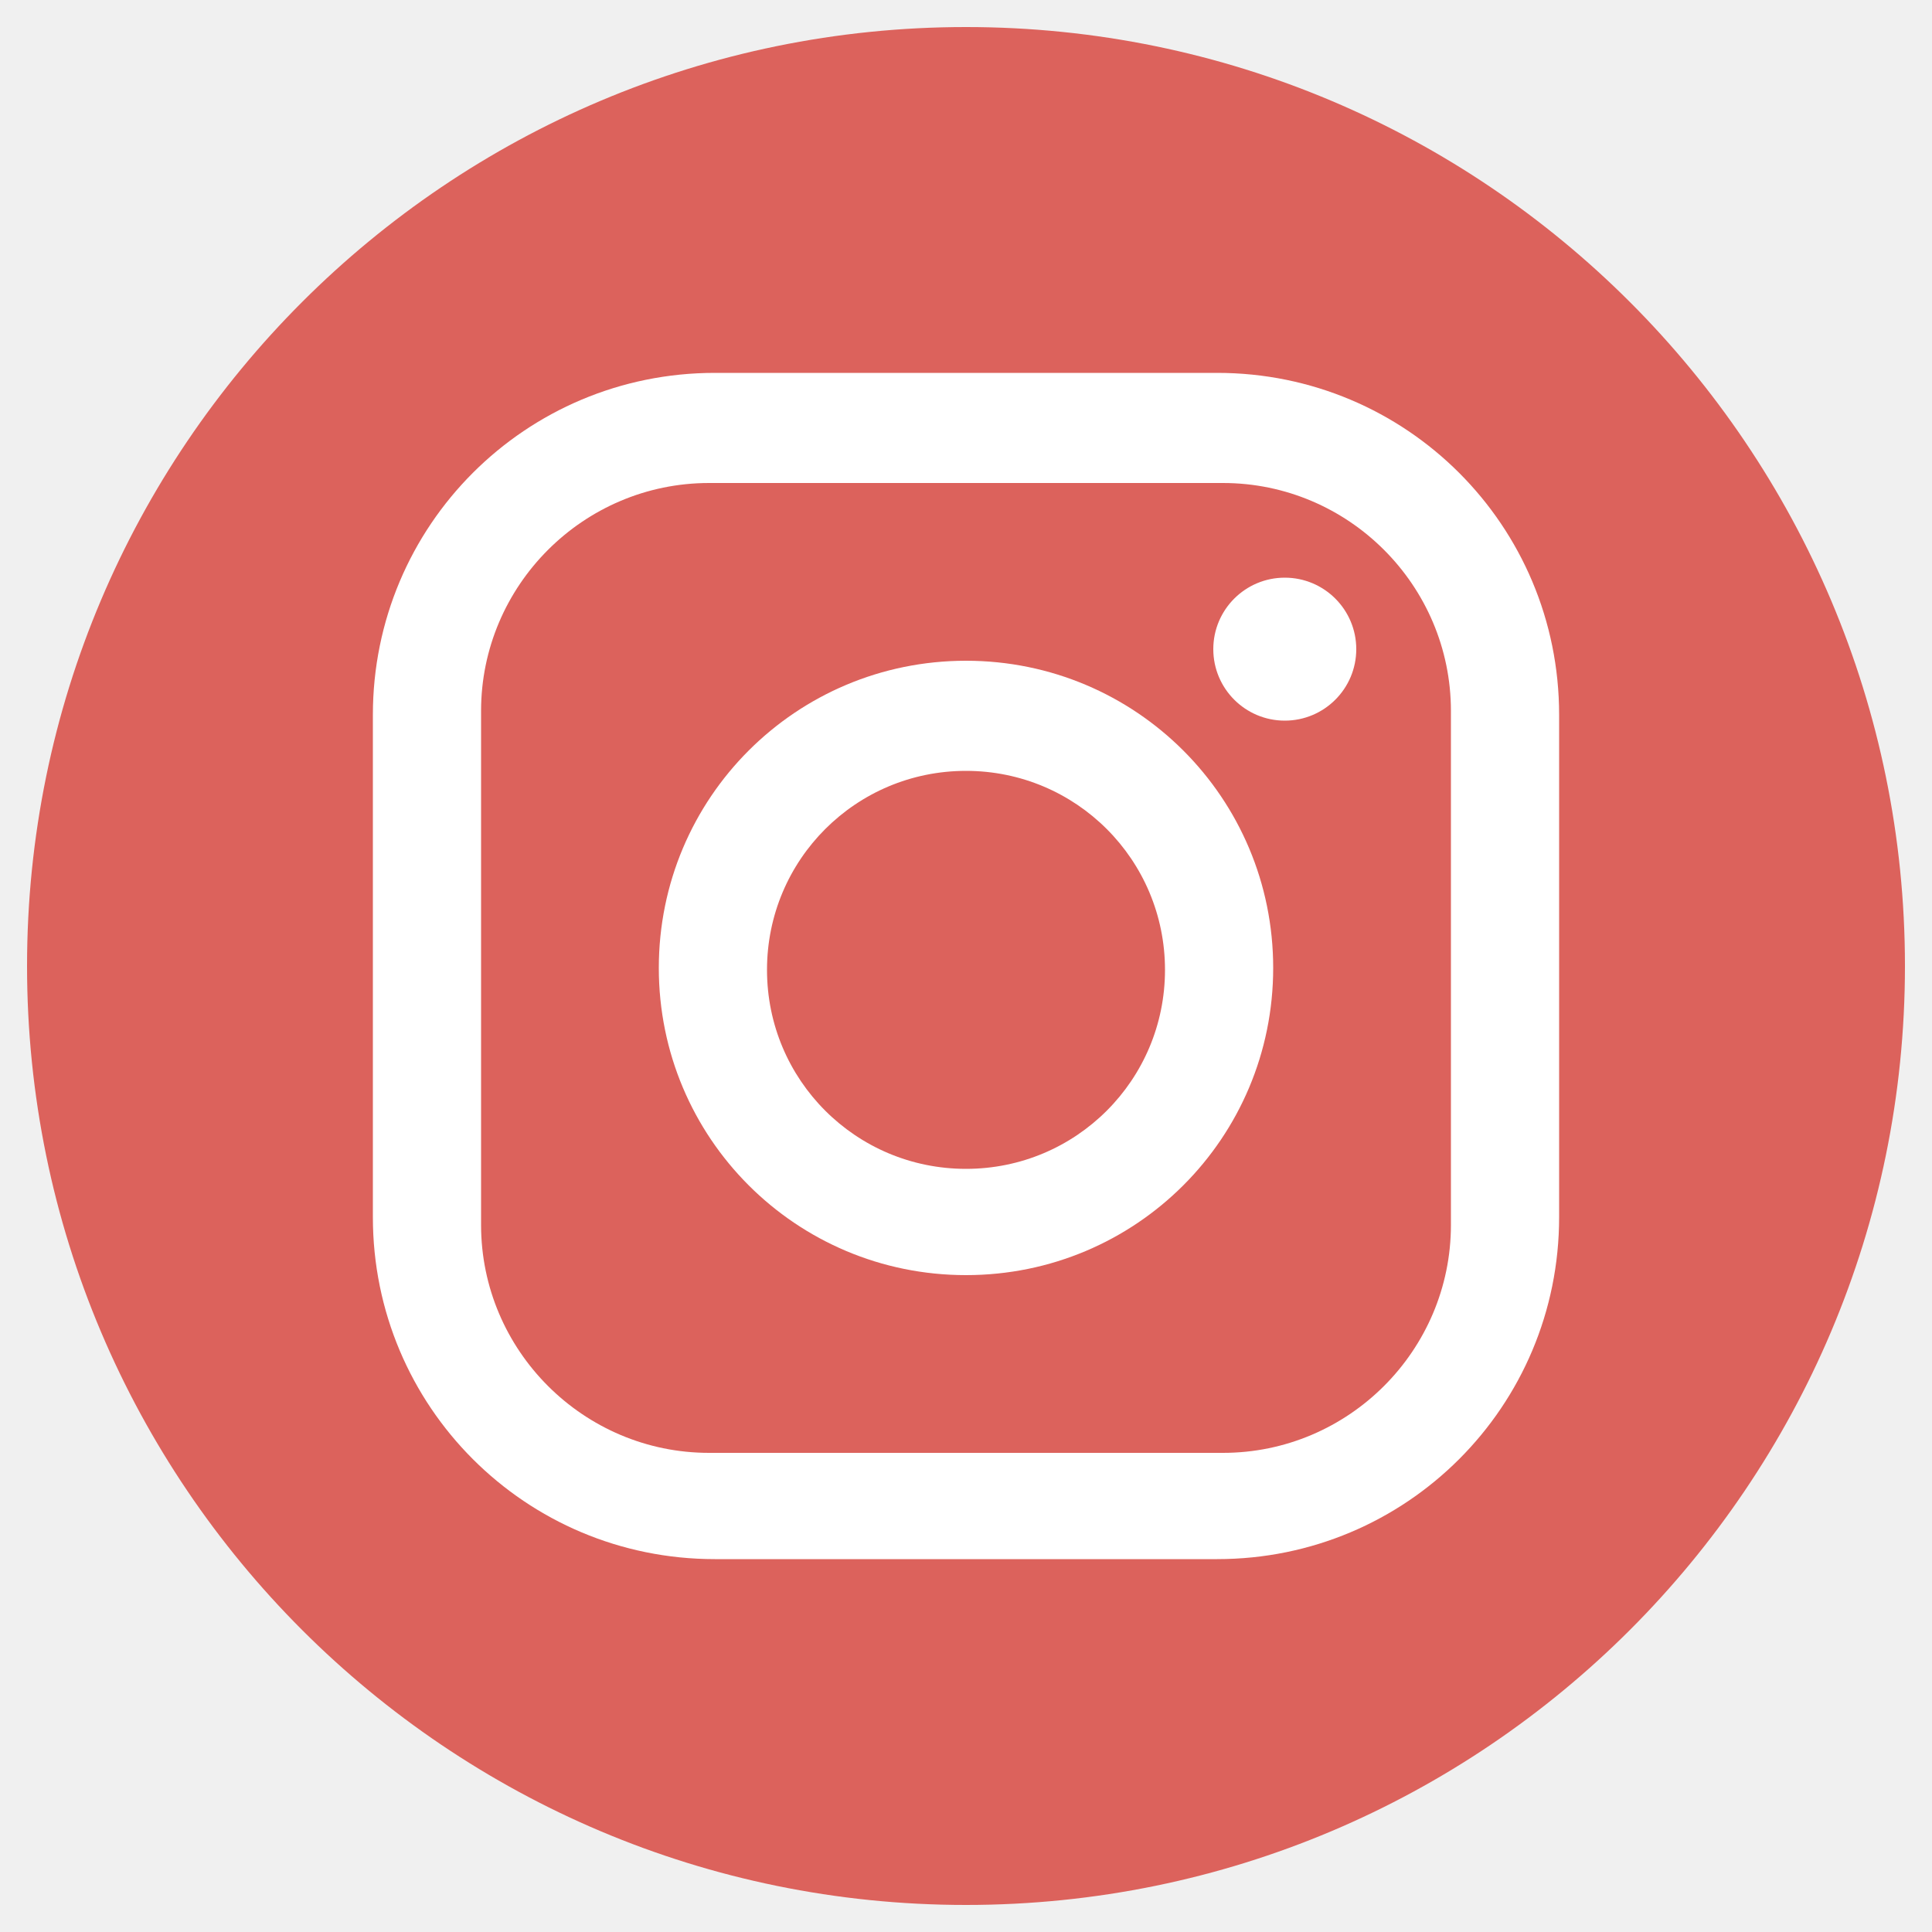
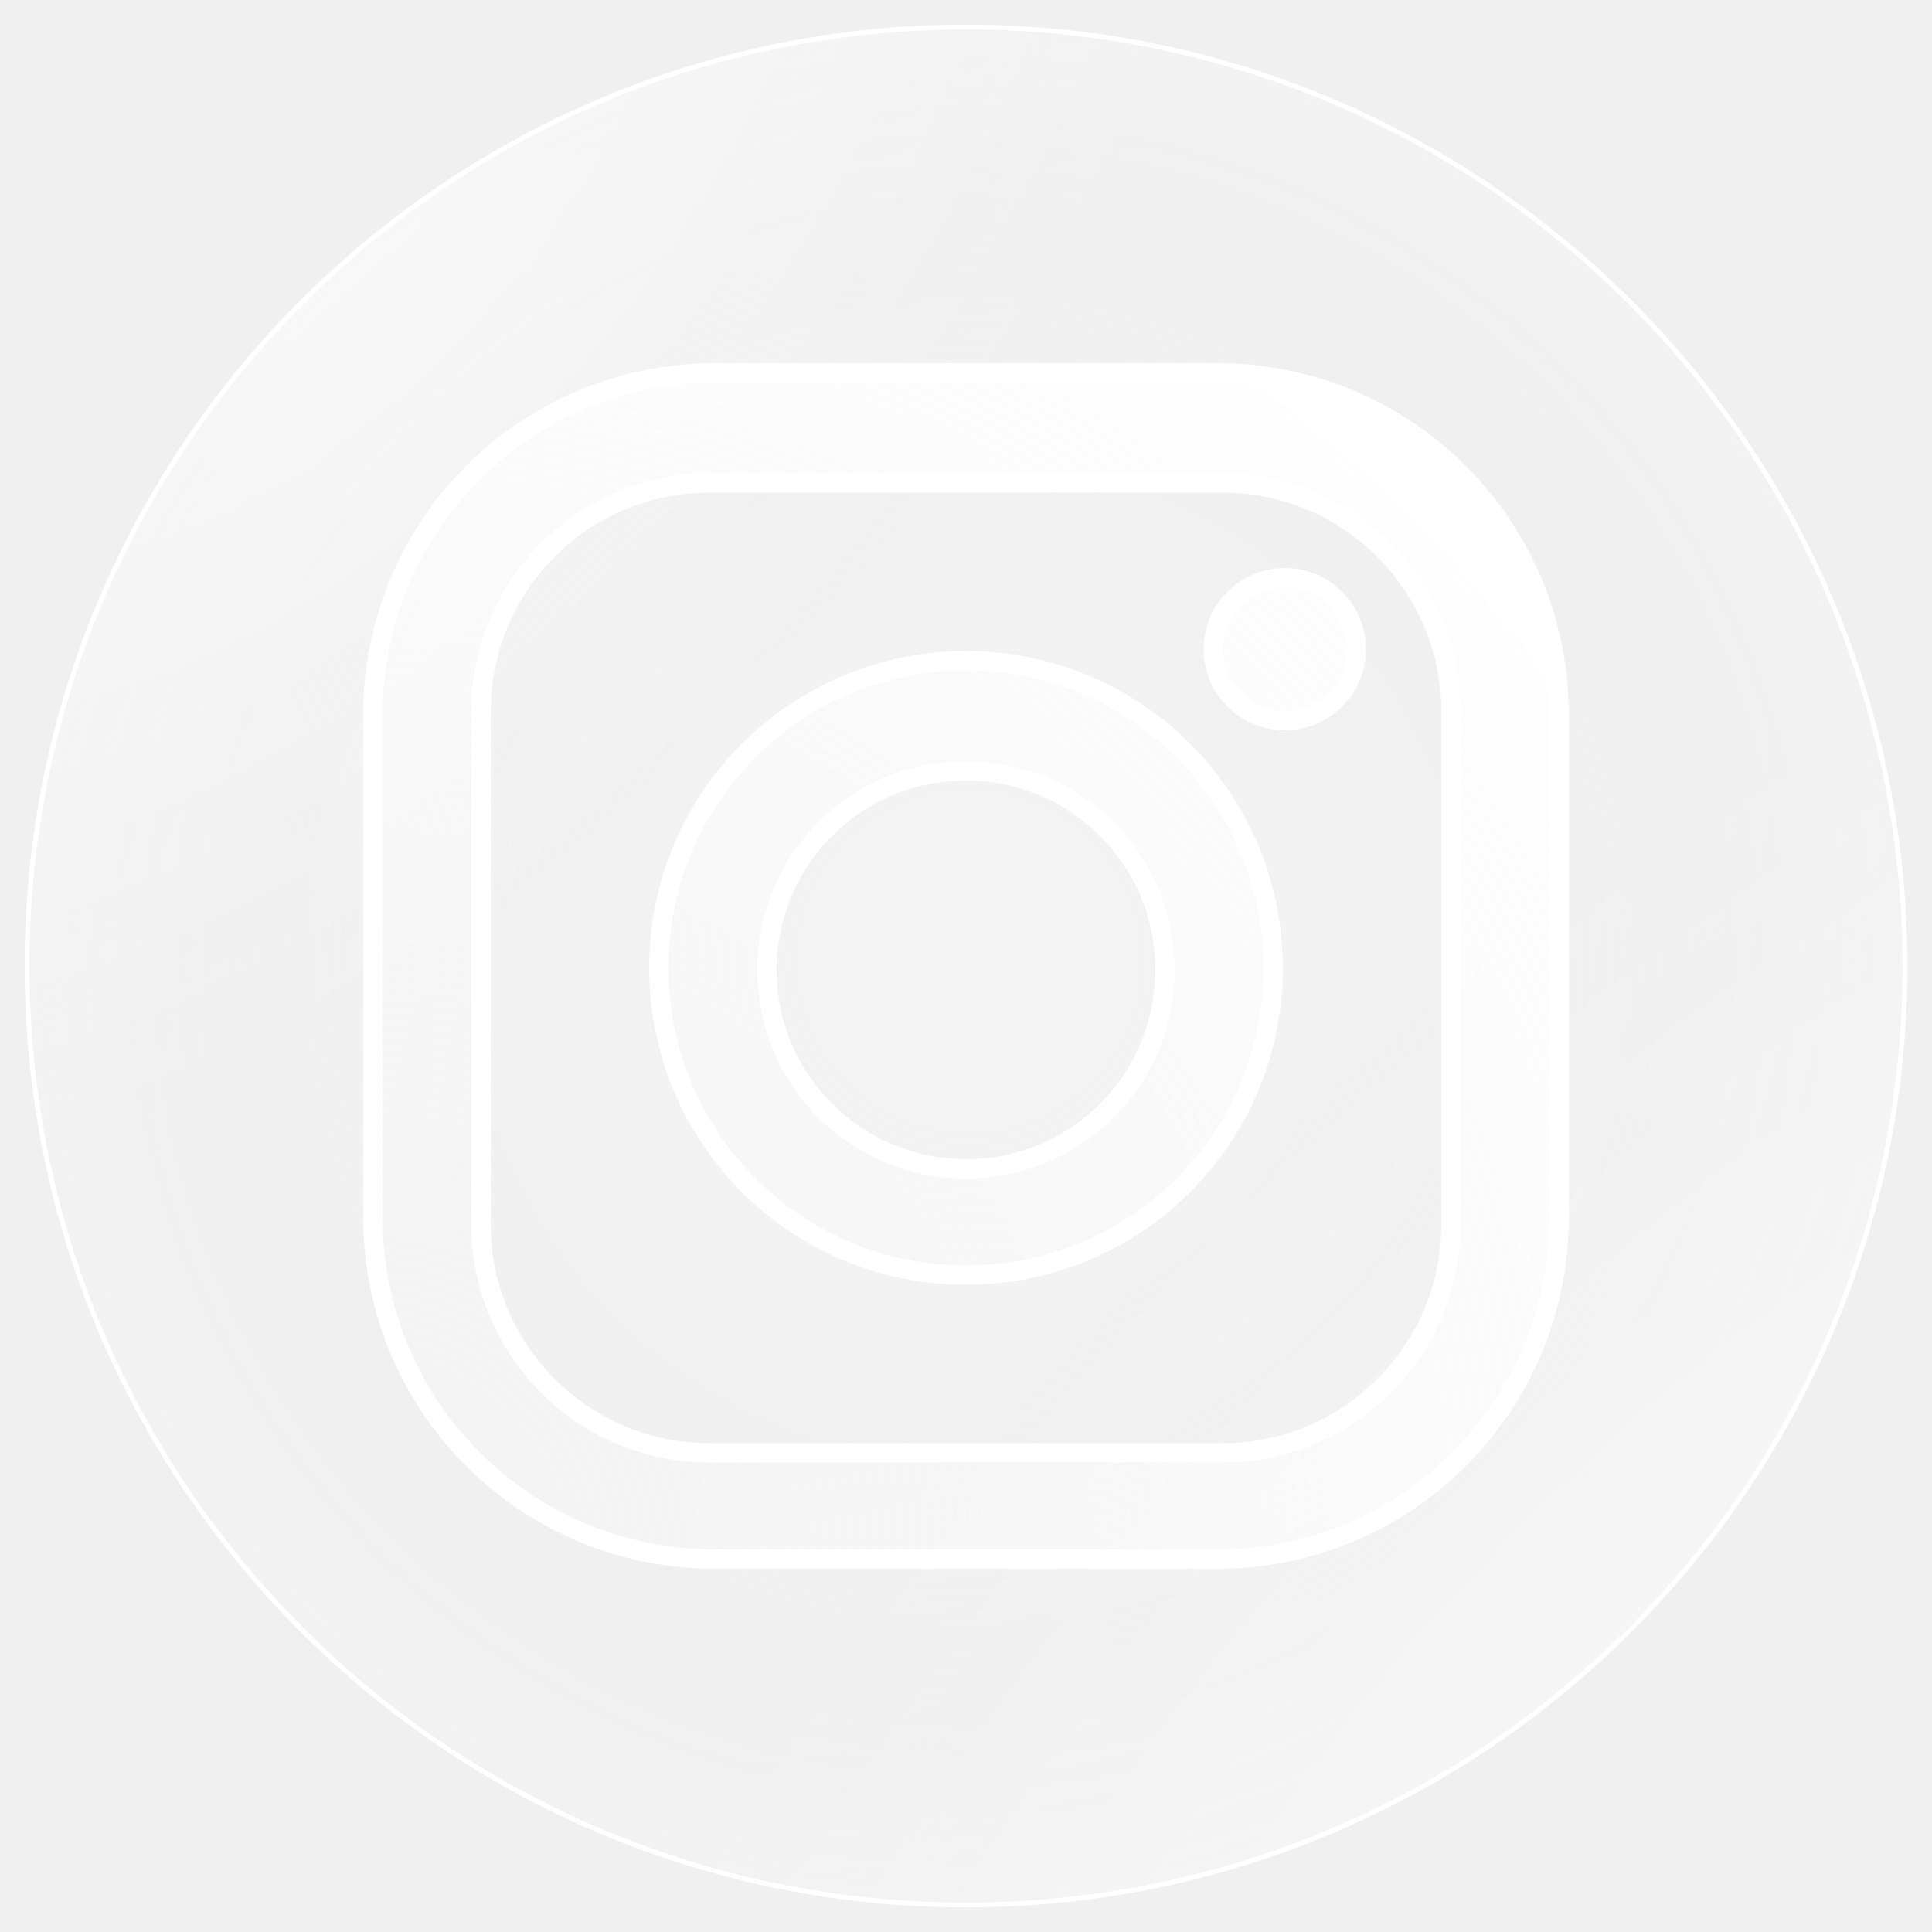
- <svg xmlns="http://www.w3.org/2000/svg" id="Camada_1" version="1.1" viewBox="0 0 100 100">
+ <svg xmlns="http://www.w3.org/2000/svg" xmlns:xlink="http://www.w3.org/1999/xlink" id="Camada_1" version="1.1" viewBox="0 0 100 100">
  <defs>
    <style>
      .st0 {
-         fill: #fff;
+         fill: url(#Gradiente_sem_nome_701);
+       }
+ 
+       .st0, .st1, .st2 {
+         stroke: #fff;
+         stroke-miterlimit: 10;
+       }
+ 
+       .st3 {
+         fill: url(#Gradiente_sem_nome_421);
+       }
+ 
+       .st4 {
+         fill: url(#Gradiente_sem_nome_42);
+       }
+ 
+       .st5 {
+         fill: url(#Gradiente_sem_nome_60);
      }

      .st1 {
-         fill: #dc625c;
+         fill: url(#Gradiente_sem_nome_70);
+       }
+ 
+       .st2 {
+         fill: none;
+         stroke-width: .25px;
      }
    </style>
+     <radialGradient id="Gradiente_sem_nome_42" data-name="Gradiente sem nome 42" cx="12.06" cy="3.83" fx="12.06" fy="3.83" r="86.73" gradientTransform="translate(7.06 -8.81) rotate(40.98) scale(1 1.64)" gradientUnits="userSpaceOnUse">
+       <stop offset="0" stop-color="#fff" />
+       <stop offset=".48" stop-color="#f5f5f5" stop-opacity="0" />
+       <stop offset="1" stop-color="#f5f5f5" stop-opacity="0" />
+     </radialGradient>
+     <radialGradient id="Gradiente_sem_nome_421" data-name="Gradiente sem nome 42" cx="102.06" cy="99.05" fx="102.06" fy="99.05" r="112.93" gradientTransform="translate(168.56 -105.2) rotate(46.4) scale(1 1.91)" xlink:href="#Gradiente_sem_nome_42" />
+     <radialGradient id="Gradiente_sem_nome_60" data-name="Gradiente sem nome 60" cx="50.15" cy="49.74" fx="50.15" fy="49.74" r="58.96" gradientUnits="userSpaceOnUse">
+       <stop offset="0" stop-color="#fff" stop-opacity=".3" />
+       <stop offset=".66" stop-color="#f5f5f5" stop-opacity="0" />
+       <stop offset="1" stop-color="#f5f5f5" />
+     </radialGradient>
+     <radialGradient id="Gradiente_sem_nome_70" data-name="Gradiente sem nome 70" cx="18.22" cy="81.36" fx="18.22" fy="81.36" r="97.7" gradientUnits="userSpaceOnUse">
+       <stop offset="0" stop-color="#f5f5f5" stop-opacity=".5" />
+       <stop offset=".85" stop-color="#fff" />
+     </radialGradient>
+     <radialGradient id="Gradiente_sem_nome_701" data-name="Gradiente sem nome 70" cx="18.2" fx="18.2" r="97.74" xlink:href="#Gradiente_sem_nome_70" />
  </defs>
-   <circle class="st1" cx="50" cy="50" r="48.6" />
+   <circle class="st4" cx="50" cy="50" r="48.6" />
+   <circle class="st3" cx="50" cy="50" r="48.6" />
+   <circle class="st5" cx="50" cy="50" r="48.6" />
+   <circle class="st2" cx="50" cy="50" r="48.6" />
  <g>
-     <path class="st0" d="M63,19.3h-26c-9.8,0-17.7,7.9-17.7,17.7v26c0,9.8,7.9,17.7,17.7,17.7h26c9.8,0,17.7-7.9,17.7-17.7v-26c0-9.8-7.9-17.7-17.7-17.7ZM75.1,63.4c0,6.5-5.3,11.8-11.8,11.8h-26.6c-6.5,0-11.8-5.3-11.8-11.8v-26.6c0-6.5,5.3-11.8,11.8-11.8h26.6c6.5,0,11.8,5.3,11.8,11.8v26.6Z" />
+     <path class="st1" d="M63,19.3h-26c-9.8,0-17.7,7.9-17.7,17.7v26c0,9.8,7.9,17.7,17.7,17.7h26c9.8,0,17.7-7.9,17.7-17.7v-26c0-9.8-7.9-17.7-17.7-17.7ZM75.1,63.4c0,6.5-5.3,11.8-11.8,11.8h-26.6c-6.5,0-11.8-5.3-11.8-11.8v-26.6c0-6.5,5.3-11.8,11.8-11.8h26.6c6.5,0,11.8,5.3,11.8,11.8v26.6Z" />
    <path class="st0" d="M50,34.2c-8.8,0-15.9,7.1-15.9,15.9s7.1,15.9,15.9,15.9,15.9-7.1,15.9-15.9-7.1-15.9-15.9-15.9ZM50,60.5c-5.7,0-10.3-4.6-10.3-10.3s4.6-10.3,10.3-10.3,10.3,4.6,10.3,10.3-4.6,10.3-10.3,10.3Z" />
-     <circle class="st0" cx="66.5" cy="33.6" r="3.7" />
+     <circle class="st1" cx="66.5" cy="33.6" r="3.7" />
  </g>
</svg>
